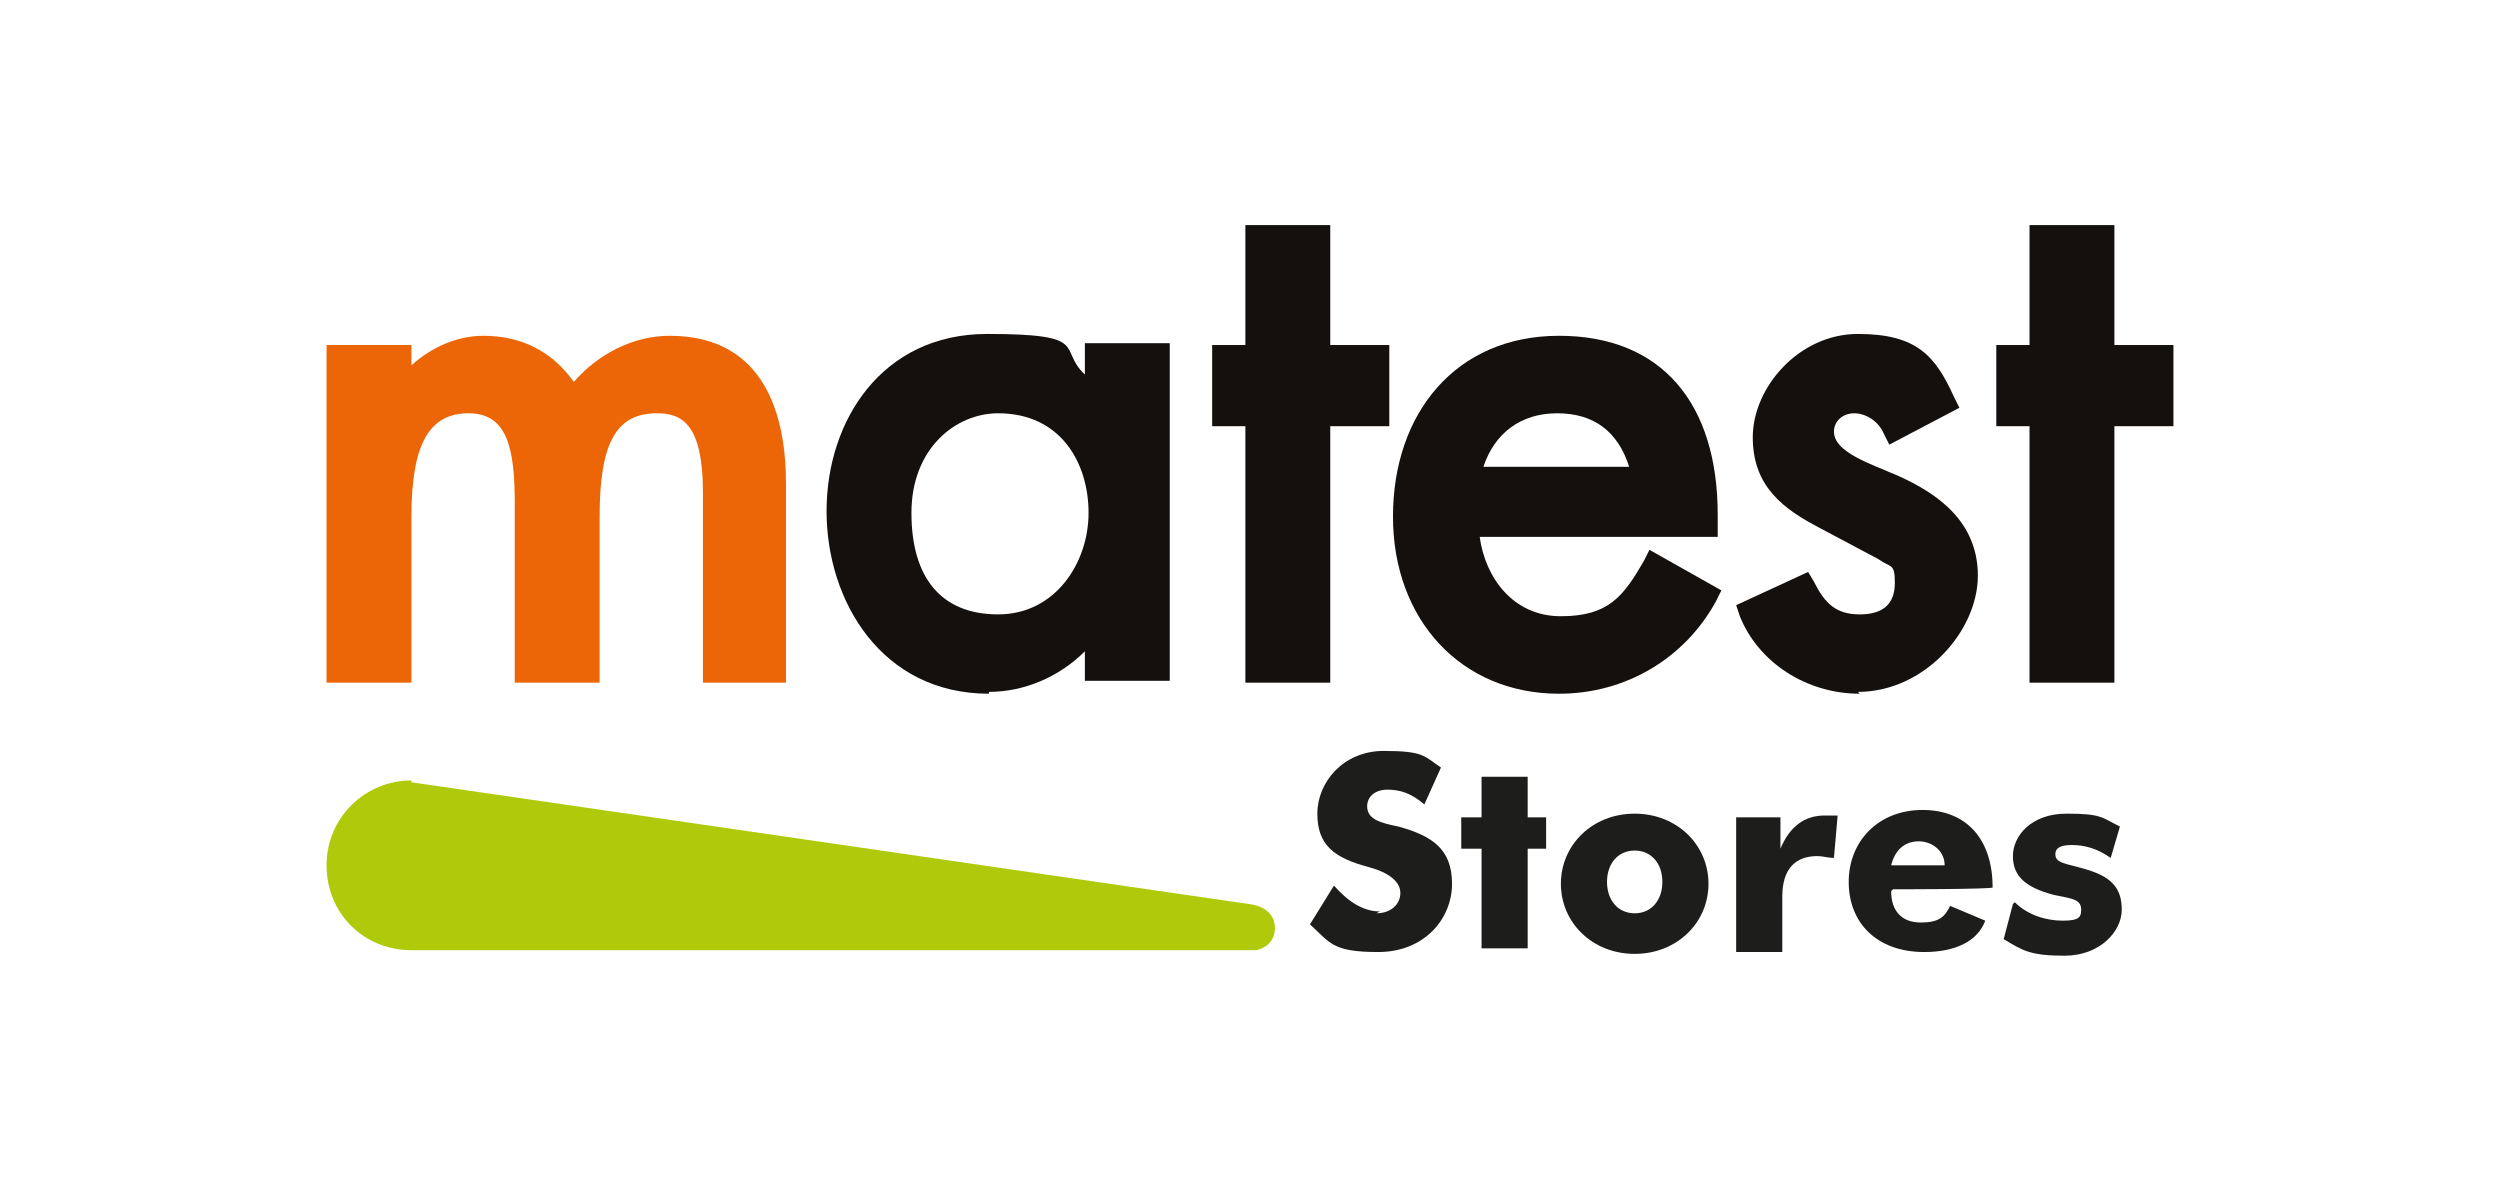
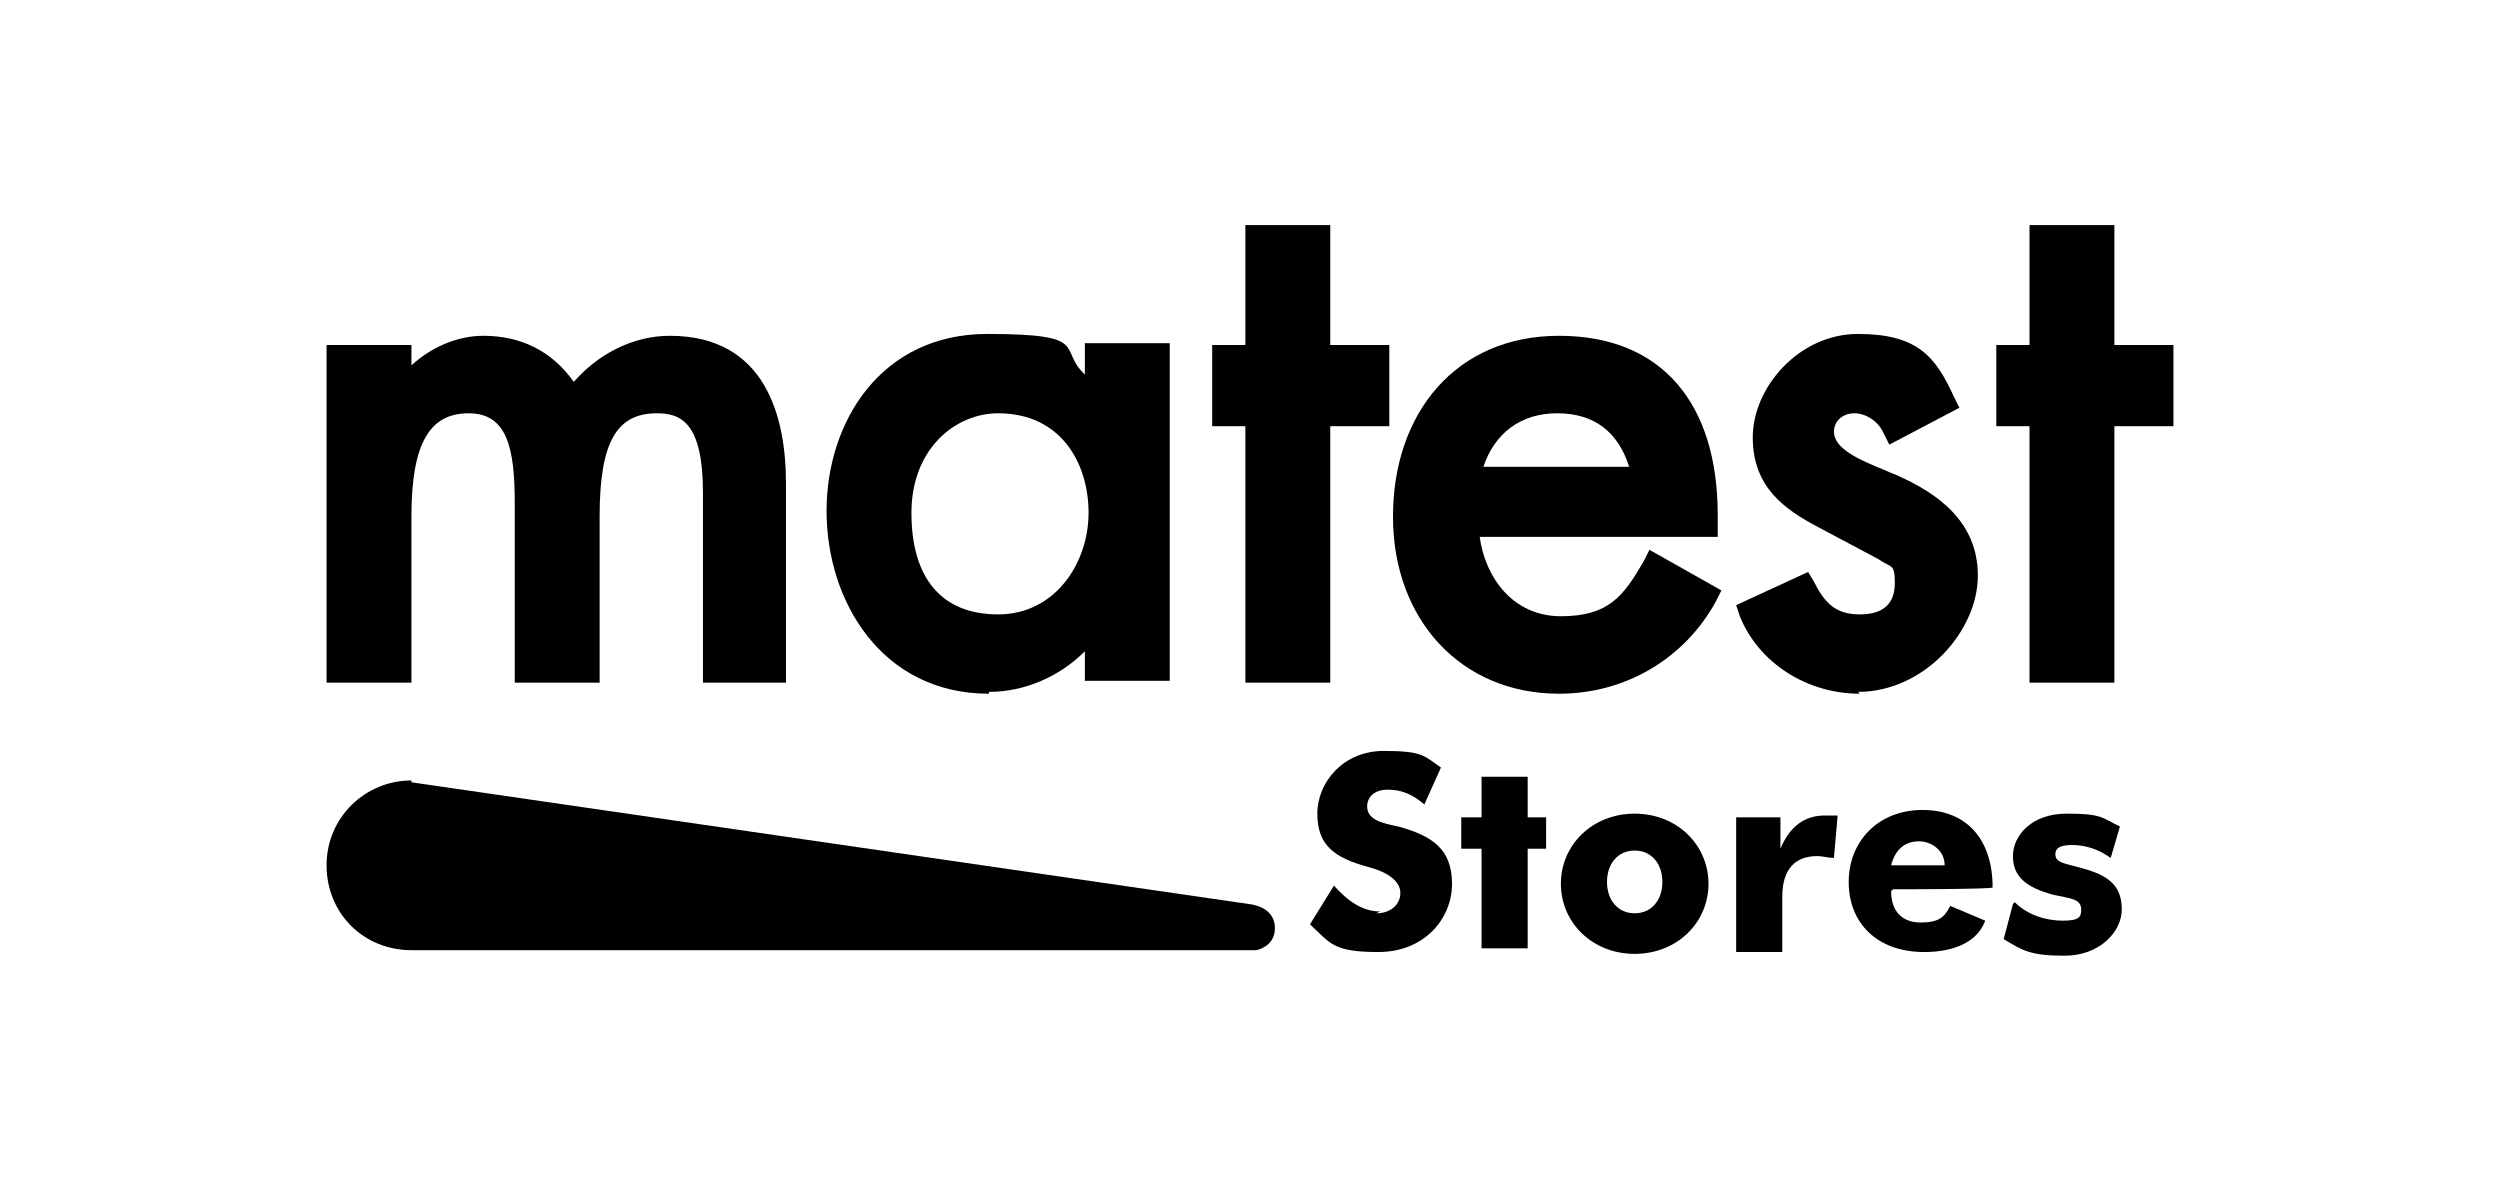
- <svg xmlns="http://www.w3.org/2000/svg" id="Calque_1" data-name="Calque 1" version="1.1" viewBox="0 0 135.5 63.9">
-   <defs>
-     <style>
-       .cls-1 {
-         fill: #1d1d1b;
-       }
- 
-       .cls-1, .cls-2, .cls-3, .cls-4 {
-         stroke-width: 0px;
-       }
- 
-       .cls-2 {
-         fill: #afca0b;
-       }
- 
-       .cls-3 {
-         fill: #ec6608;
-       }
- 
-       .cls-4 {
-         fill: #13100d;
-       }
-     </style>
-   </defs>
+ <svg xmlns="http://www.w3.org/2000/svg" version="1.1" viewBox="0 0 135.5 63.9" fill="currentColor">
  <g>
-     <path class="cls-3" d="M38.1,37v-10.3c0-3.8-1.2-4.3-2.5-4.3-2.2,0-3.1,1.6-3.1,5.6v9h-4.6v-9.7c0-3-.4-4.9-2.5-4.9s-3.1,1.6-3.1,5.6v9h-4.6v-18.3h4.6v1.1c1.1-1,2.5-1.6,3.9-1.6,2,0,3.7.8,4.9,2.5,1.3-1.5,3.2-2.5,5.2-2.5,5.2,0,6.3,4.4,6.3,8v10.8h-4.6Z" />
-     <path class="cls-4" d="M54.1,22.4c-2.3,0-4.7,1.9-4.7,5.4s1.6,5.5,4.7,5.5,4.9-2.8,4.9-5.5-1.5-5.4-4.9-5.4M53.6,37.6c-5.8,0-8.8-5-8.8-9.9s3-9.6,8.7-9.6,3.8.8,5.3,2.2v-1.7h4.6v18.3h-4.6v-1.6c-1.4,1.4-3.3,2.2-5.2,2.2" />
+     <path d="M38.1,37v-10.3c0-3.8-1.2-4.3-2.5-4.3-2.2,0-3.1,1.6-3.1,5.6v9h-4.6v-9.7c0-3-.4-4.9-2.5-4.9s-3.1,1.6-3.1,5.6v9h-4.6v-18.3h4.6v1.1c1.1-1,2.5-1.6,3.9-1.6,2,0,3.7.8,4.9,2.5,1.3-1.5,3.2-2.5,5.2-2.5,5.2,0,6.3,4.4,6.3,8v10.8h-4.6Z" />
+     <path d="M54.1,22.4c-2.3,0-4.7,1.9-4.7,5.4s1.6,5.5,4.7,5.5,4.9-2.8,4.9-5.5-1.5-5.4-4.9-5.4M53.6,37.6c-5.8,0-8.8-5-8.8-9.9s3-9.6,8.7-9.6,3.8.8,5.3,2.2v-1.7h4.6v18.3h-4.6v-1.6c-1.4,1.4-3.3,2.2-5.2,2.2" />
  </g>
-   <polygon class="cls-4" points="67.5 37 67.5 23.1 65.7 23.1 65.7 18.7 67.5 18.7 67.5 12.2 72.1 12.2 72.1 18.7 75.3 18.7 75.3 23.1 72.1 23.1 72.1 37 67.5 37" />
+   <polygon points="67.5 37 67.5 23.1 65.7 23.1 65.7 18.7 67.5 18.7 67.5 12.2 72.1 12.2 72.1 18.7 75.3 18.7 75.3 23.1 72.1 23.1 72.1 37 67.5 37" />
  <g>
-     <path class="cls-4" d="M88.3,25.3c-.6-1.9-1.9-2.9-3.9-2.9s-3.4,1.1-4,2.9h7.8ZM84.5,37.6c-5.3,0-9-4-9-9.6s3.4-9.8,9-9.8,8.6,3.7,8.6,9.7v1.2h-12.9c.3,2.2,1.8,4.3,4.4,4.3s3.4-1.1,4.5-3l.3-.6,3.9,2.2-.3.6c-1.7,3.1-4.9,5-8.5,5" />
-     <path class="cls-4" d="M100.8,37.6c-2.9,0-5.5-1.7-6.5-4.2l-.2-.6,3.9-1.8.3.5c.6,1.2,1.2,1.8,2.5,1.8s1.9-.6,1.9-1.7-.2-.8-.9-1.3l-3.2-1.7c-1.9-1-3.6-2.2-3.6-4.9s2.5-5.6,5.7-5.6,4.2,1.2,5.2,3.4l.3.6-3.8,2-.3-.6c-.3-.7-1-1.1-1.6-1.1s-1.1.4-1.1,1c0,.9,1.3,1.5,2.8,2.1.2.1.5.2.7.3,2,.9,4.3,2.4,4.3,5.4s-2.9,6.3-6.5,6.3" />
+     <path d="M88.3,25.3c-.6-1.9-1.9-2.9-3.9-2.9s-3.4,1.1-4,2.9h7.8ZM84.5,37.6c-5.3,0-9-4-9-9.6s3.4-9.8,9-9.8,8.6,3.7,8.6,9.7v1.2h-12.9c.3,2.2,1.8,4.3,4.4,4.3s3.4-1.1,4.5-3l.3-.6,3.9,2.2-.3.6c-1.7,3.1-4.9,5-8.5,5" />
+     <path d="M100.8,37.6c-2.9,0-5.5-1.7-6.5-4.2l-.2-.6,3.9-1.8.3.5c.6,1.2,1.2,1.8,2.5,1.8s1.9-.6,1.9-1.7-.2-.8-.9-1.3l-3.2-1.7c-1.9-1-3.6-2.2-3.6-4.9s2.5-5.6,5.7-5.6,4.2,1.2,5.2,3.4l.3.6-3.8,2-.3-.6c-.3-.7-1-1.1-1.6-1.1s-1.1.4-1.1,1c0,.9,1.3,1.5,2.8,2.1.2.1.5.2.7.3,2,.9,4.3,2.4,4.3,5.4s-2.9,6.3-6.5,6.3" />
  </g>
-   <polygon class="cls-4" points="110 37 110 23.1 108.2 23.1 108.2 18.7 110 18.7 110 12.2 114.6 12.2 114.6 18.7 117.8 18.7 117.8 23.1 114.6 23.1 114.6 37 110 37" />
-   <path class="cls-1" d="M74.6,49.5c.8,0,1.3-.5,1.3-1.1s-.6-1.1-1.7-1.4c-1.9-.5-2.8-1.2-2.8-2.9s1.4-3.4,3.6-3.4,2.2.3,3.1.9l-.9,2c-.7-.6-1.3-.8-2-.8s-1.1.4-1.1.9c0,.7.7.9,1.7,1.1,1.8.5,2.9,1.2,2.9,3.1s-1.5,3.7-4,3.7-2.6-.5-3.7-1.5l1.3-2.1c.8.9,1.6,1.4,2.5,1.4" />
-   <polygon class="cls-1" points="80.3 46 79.2 46 79.2 44.3 80.3 44.3 80.3 42.1 82.8 42.1 82.8 44.3 83.8 44.3 83.8 46 82.8 46 82.8 51.4 80.3 51.4 80.3 46" />
-   <path class="cls-1" d="M88.6,46.1c-.9,0-1.5.7-1.5,1.7s.6,1.7,1.5,1.7,1.5-.7,1.5-1.7-.6-1.7-1.5-1.7M88.6,51.7c-2.3,0-4-1.7-4-3.8s1.7-3.8,4-3.8,4,1.7,4,3.8-1.7,3.8-4,3.8" />
-   <path class="cls-1" d="M94.1,44.3h2.4v1.7c.5-1.2,1.3-1.8,2.4-1.8s.4,0,.7,0l-.2,2.3c-.3,0-.6-.1-.9-.1-1.2,0-1.9.7-1.9,2.2v3h-2.5v-7.1Z" />
-   <path class="cls-1" d="M104,45.6c-.8,0-1.3.5-1.5,1.3h2.9c0-.8-.7-1.3-1.4-1.3M102.5,48.3c0,1.1.6,1.7,1.6,1.7s1.3-.3,1.6-.9l1.9.8c-.4,1.1-1.6,1.7-3.3,1.7-2.6,0-4.1-1.6-4.1-3.8s1.6-3.9,4-3.9,3.8,1.6,3.8,4.2h0c0,.1-5.4.1-5.4.1Z" />
-   <path class="cls-1" d="M109.2,48.9c.7.7,1.7,1,2.6,1s1-.2,1-.6c0-.6-.6-.6-1.5-.8-1.5-.4-2.2-1-2.2-2.1s1-2.3,2.9-2.3,1.9.2,2.9.7l-.5,1.7c-.7-.5-1.4-.7-2.1-.7s-.9.2-.9.5c0,.5.6.5,1.6.8,1.4.4,2,1,2,2.2s-1.2,2.5-3.1,2.5-2.3-.3-3.3-.9l.5-1.9Z" />
-   <path class="cls-2" d="M22.3,42.3c-2.5,0-4.6,2-4.6,4.6s2,4.6,4.6,4.6h45.8c.4-.1,1-.4,1-1.2,0-1.2-1.4-1.3-1.4-1.3l-45.4-6.6Z" />
+   <polygon points="110 37 110 23.1 108.2 23.1 108.2 18.7 110 18.7 110 12.2 114.6 12.2 114.6 18.7 117.8 18.7 117.8 23.1 114.6 23.1 114.6 37 110 37" />
+   <path d="M74.6,49.5c.8,0,1.3-.5,1.3-1.1s-.6-1.1-1.7-1.4c-1.9-.5-2.8-1.2-2.8-2.9s1.4-3.4,3.6-3.4,2.2.3,3.1.9l-.9,2c-.7-.6-1.3-.8-2-.8s-1.1.4-1.1.9c0,.7.7.9,1.7,1.1,1.8.5,2.9,1.2,2.9,3.1s-1.5,3.7-4,3.7-2.6-.5-3.7-1.5l1.3-2.1c.8.9,1.6,1.4,2.5,1.4" />
+   <polygon points="80.3 46 79.2 46 79.2 44.3 80.3 44.3 80.3 42.1 82.8 42.1 82.8 44.3 83.8 44.3 83.8 46 82.8 46 82.8 51.4 80.3 51.4 80.3 46" />
+   <path d="M88.6,46.1c-.9,0-1.5.7-1.5,1.7s.6,1.7,1.5,1.7,1.5-.7,1.5-1.7-.6-1.7-1.5-1.7M88.6,51.7c-2.3,0-4-1.7-4-3.8s1.7-3.8,4-3.8,4,1.7,4,3.8-1.7,3.8-4,3.8" />
+   <path d="M94.1,44.3h2.4v1.7c.5-1.2,1.3-1.8,2.4-1.8s.4,0,.7,0l-.2,2.3c-.3,0-.6-.1-.9-.1-1.2,0-1.9.7-1.9,2.2v3h-2.5v-7.1Z" />
+   <path d="M104,45.6c-.8,0-1.3.5-1.5,1.3h2.9c0-.8-.7-1.3-1.4-1.3M102.5,48.3c0,1.1.6,1.7,1.6,1.7s1.3-.3,1.6-.9l1.9.8c-.4,1.1-1.6,1.7-3.3,1.7-2.6,0-4.1-1.6-4.1-3.8s1.6-3.9,4-3.9,3.8,1.6,3.8,4.2h0c0,.1-5.4.1-5.4.1Z" />
+   <path d="M109.2,48.9c.7.7,1.7,1,2.6,1s1-.2,1-.6c0-.6-.6-.6-1.5-.8-1.5-.4-2.2-1-2.2-2.1s1-2.3,2.9-2.3,1.9.2,2.9.7l-.5,1.7c-.7-.5-1.4-.7-2.1-.7s-.9.2-.9.5c0,.5.6.5,1.6.8,1.4.4,2,1,2,2.2s-1.2,2.5-3.1,2.5-2.3-.3-3.3-.9l.5-1.9Z" />
+   <path d="M22.3,42.3c-2.5,0-4.6,2-4.6,4.6s2,4.6,4.6,4.6h45.8c.4-.1,1-.4,1-1.2,0-1.2-1.4-1.3-1.4-1.3l-45.4-6.6Z" />
</svg>
